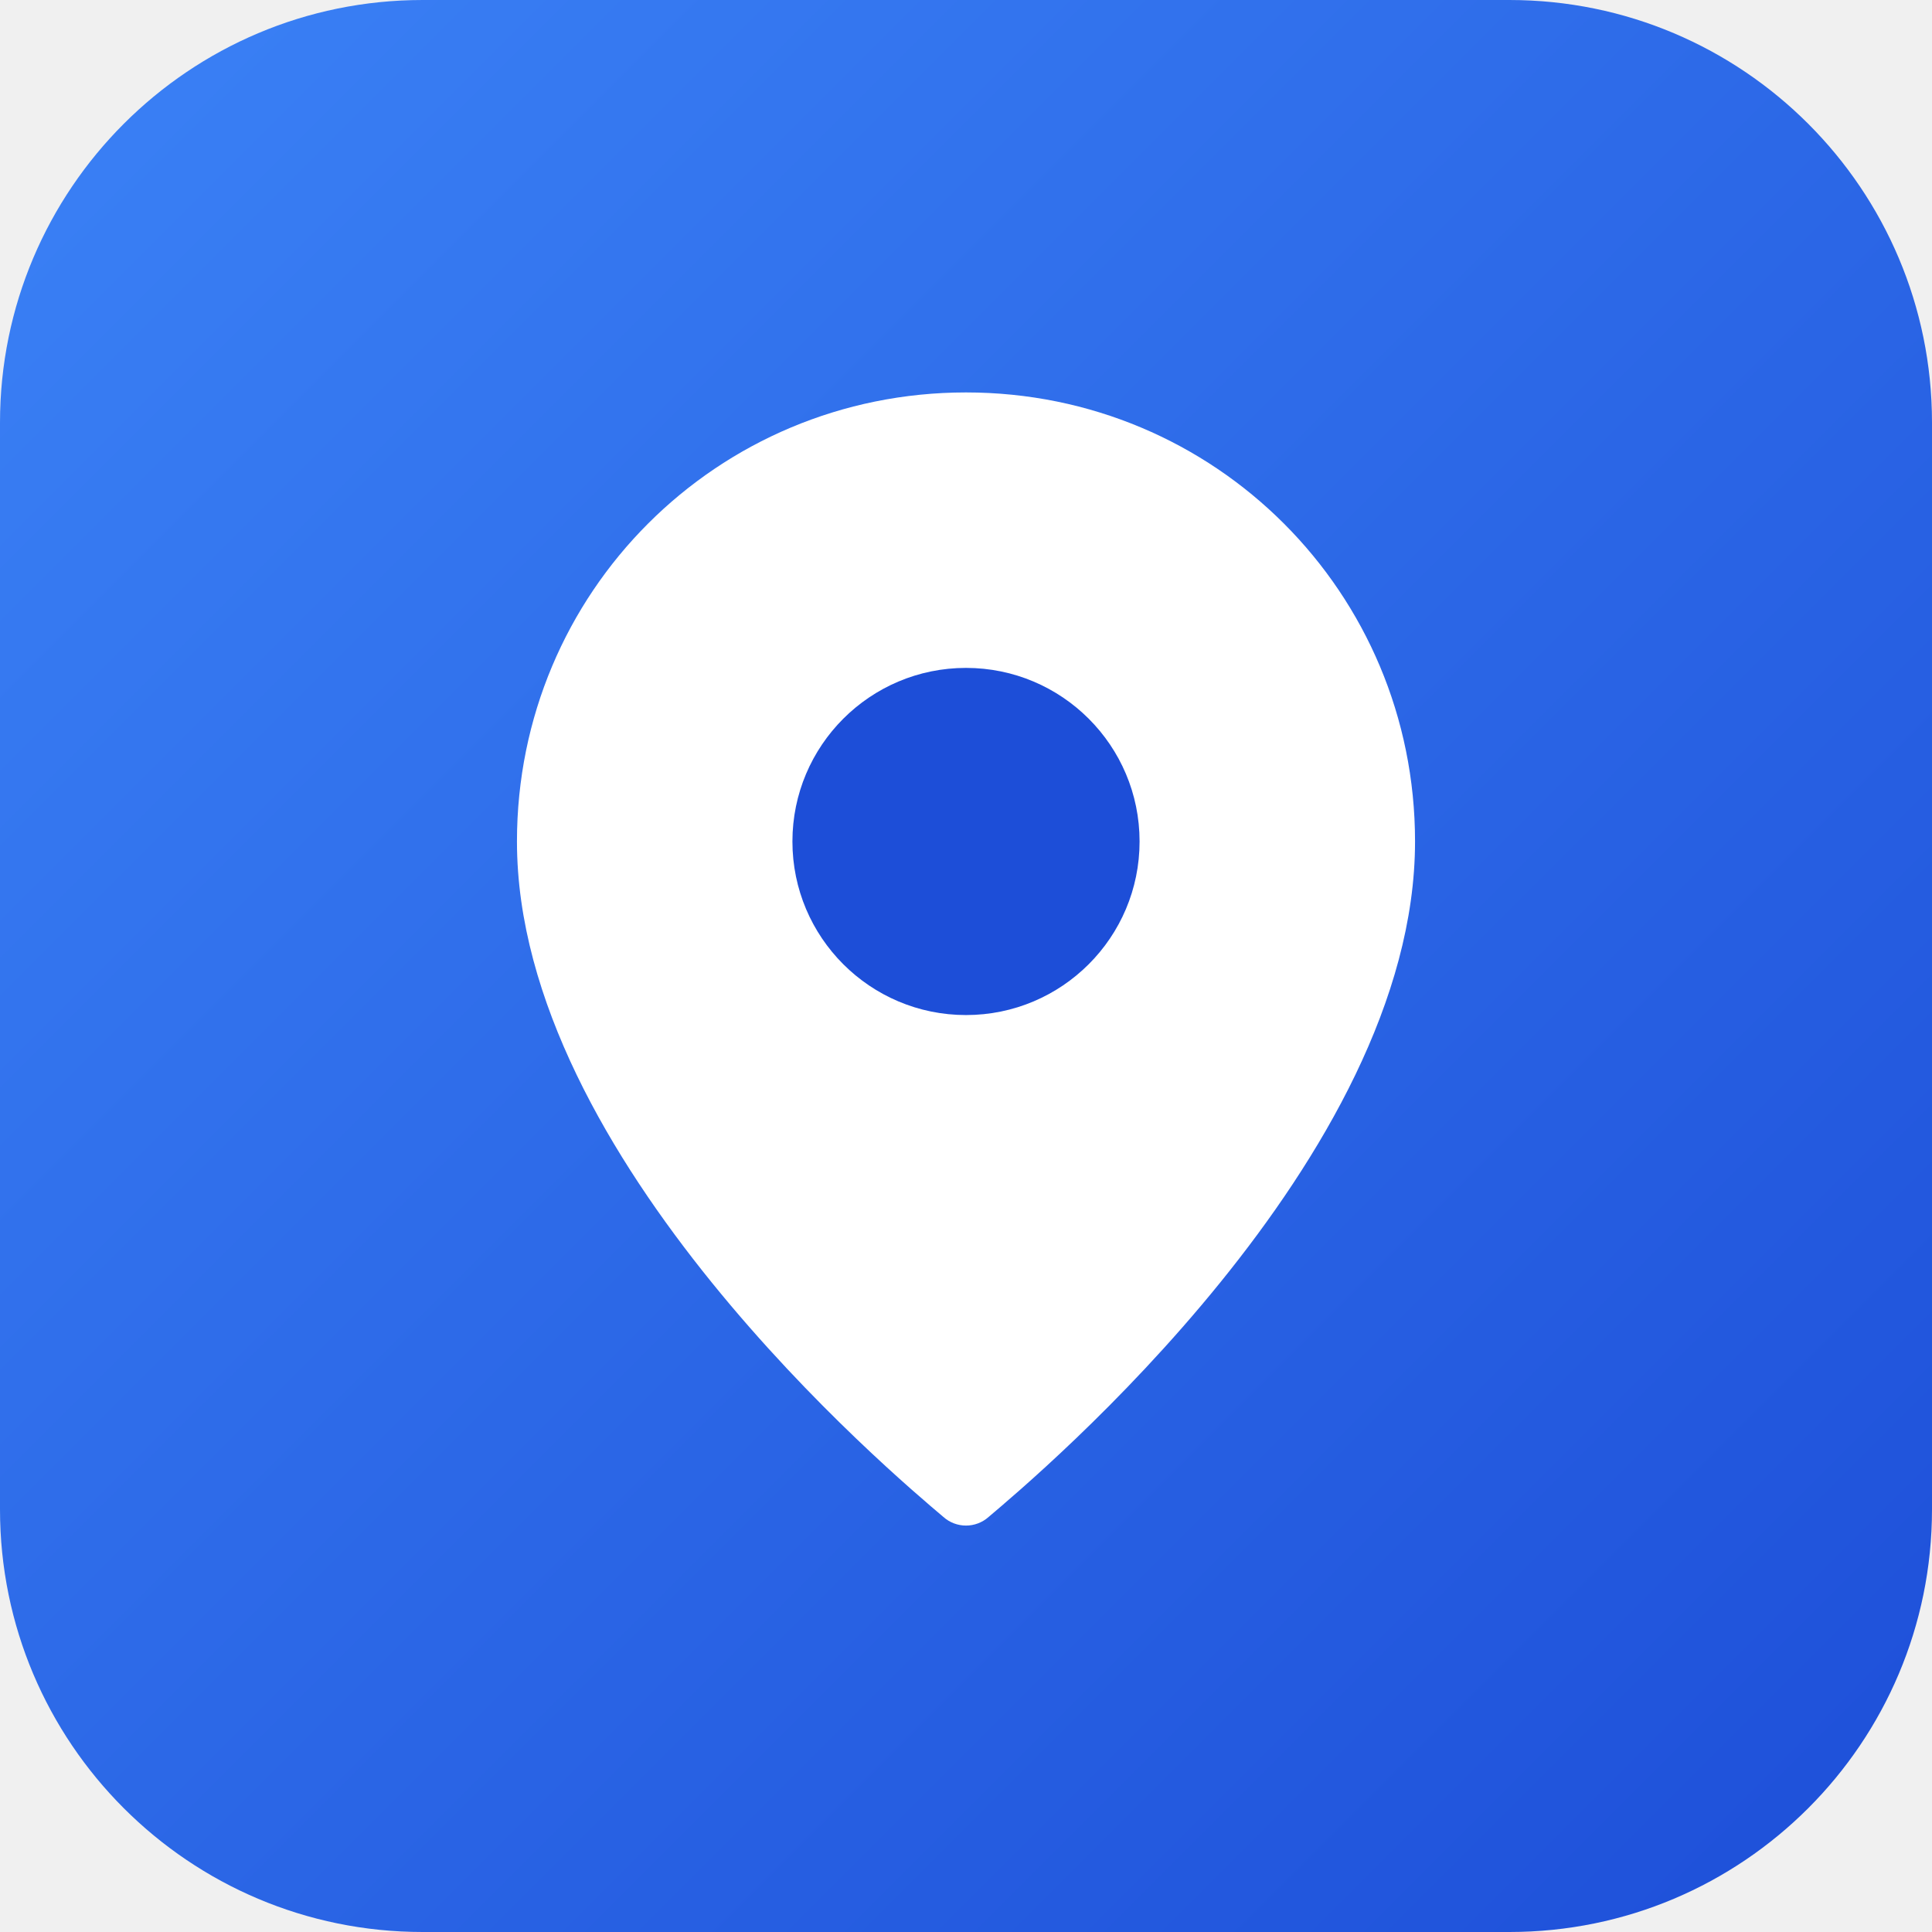
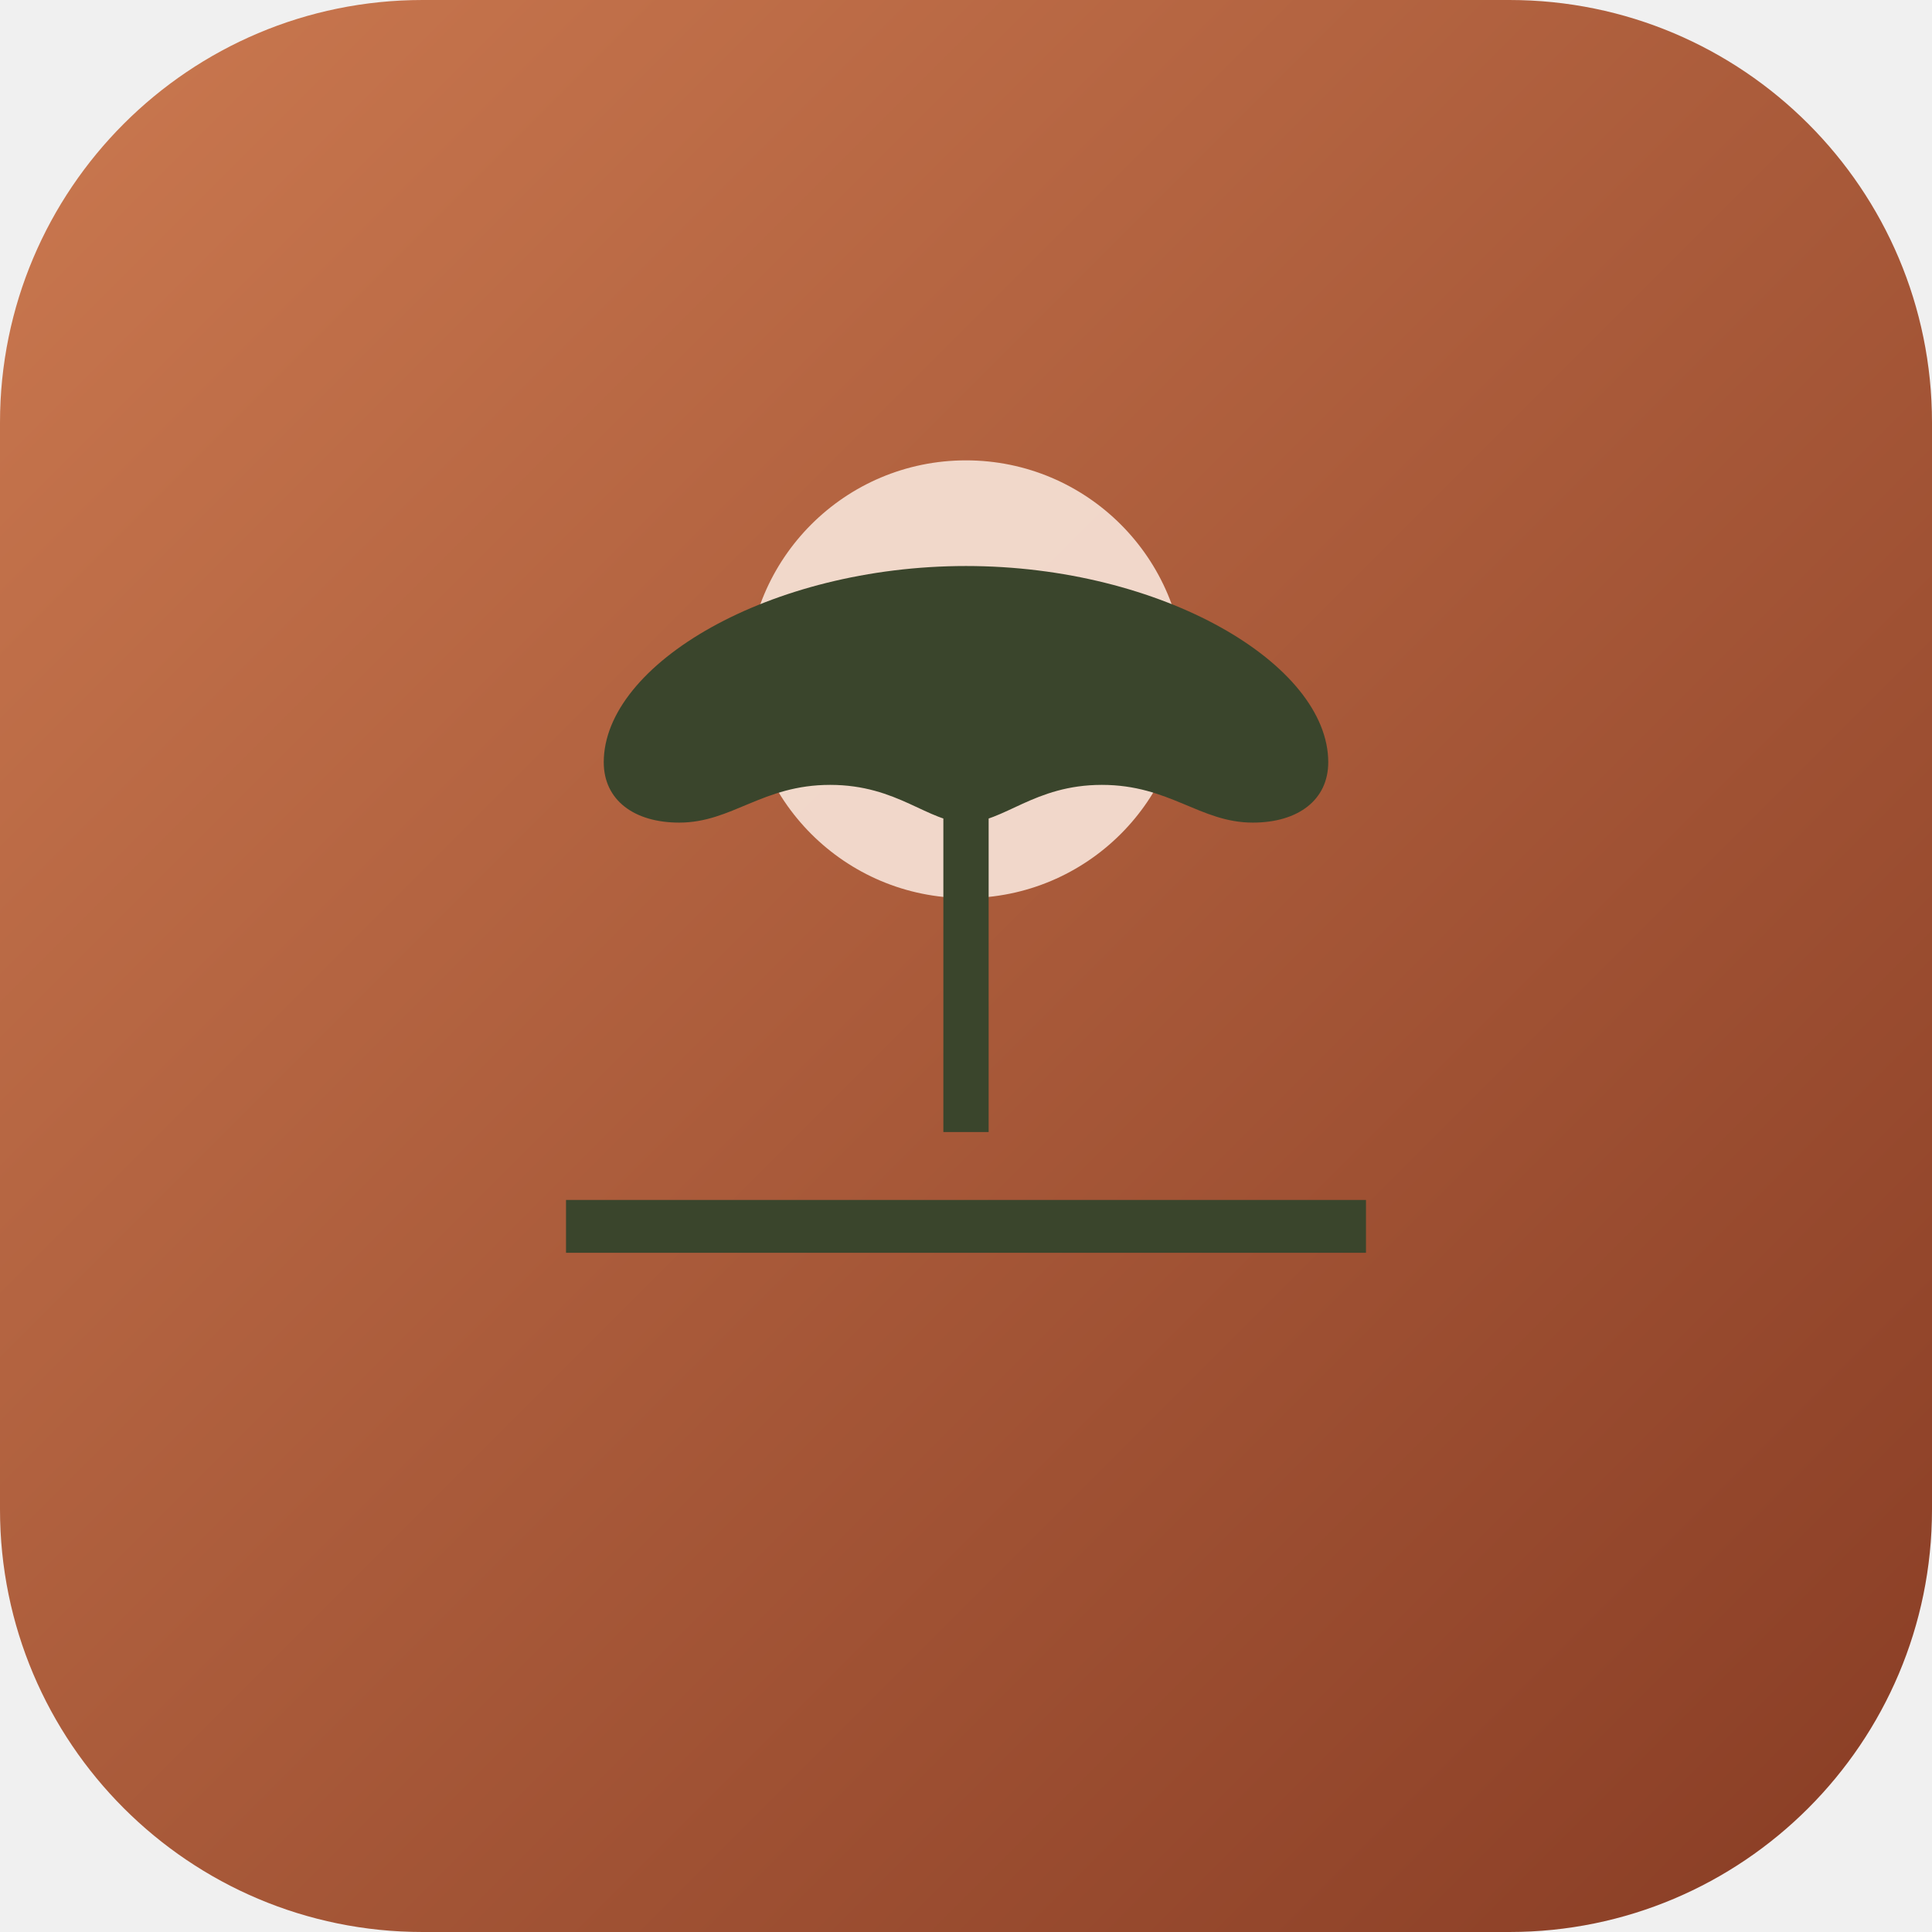
<svg xmlns="http://www.w3.org/2000/svg" viewBox="0 0 512 512" role="img" aria-label="Viaje">
  <defs>
    <linearGradient id="g" x1="0" y1="0" x2="1" y2="1">
-       <stop offset="0" stop-color="#3b82f6" />
-       <stop offset="1" stop-color="#1d4ed8" />
+       <stop offset="0" stop-color="#cb7950" />
+       <stop offset="1" stop-color="#883c24" />
    </linearGradient>
  </defs>
  <rect width="512" height="512" rx="112" fill="url(#g)" />
-   <path fill="#fff" d="M256 104c-66 0-119 53-119 119 0 84 100 168 113 179a9 9 0 0 0 12 0c13-11 113-95 113-179 0-66-53-119-119-119Z" />
-   <circle cx="256" cy="223" r="46" fill="#1d4ed8" />
+   <circle cx="256" cy="180" r="58" fill="#f4ddd1" opacity="0.95" />
+   <path fill="#3a452c" d="M250 300V214h12v86h-12Z" />
+   <path fill="#3a452c" d="M256 150c-52 0-96 26-96 52 0 10 8 16 20 16 14 0 22-10 40-10s26 10 36 10 18-10 36-10 26 10 40 10c12 0 20-6 20-16 0-26-44-52-96-52Z" />
+   <path fill="#3a452c" d="M150 318h212v14H150z" />
</svg>
